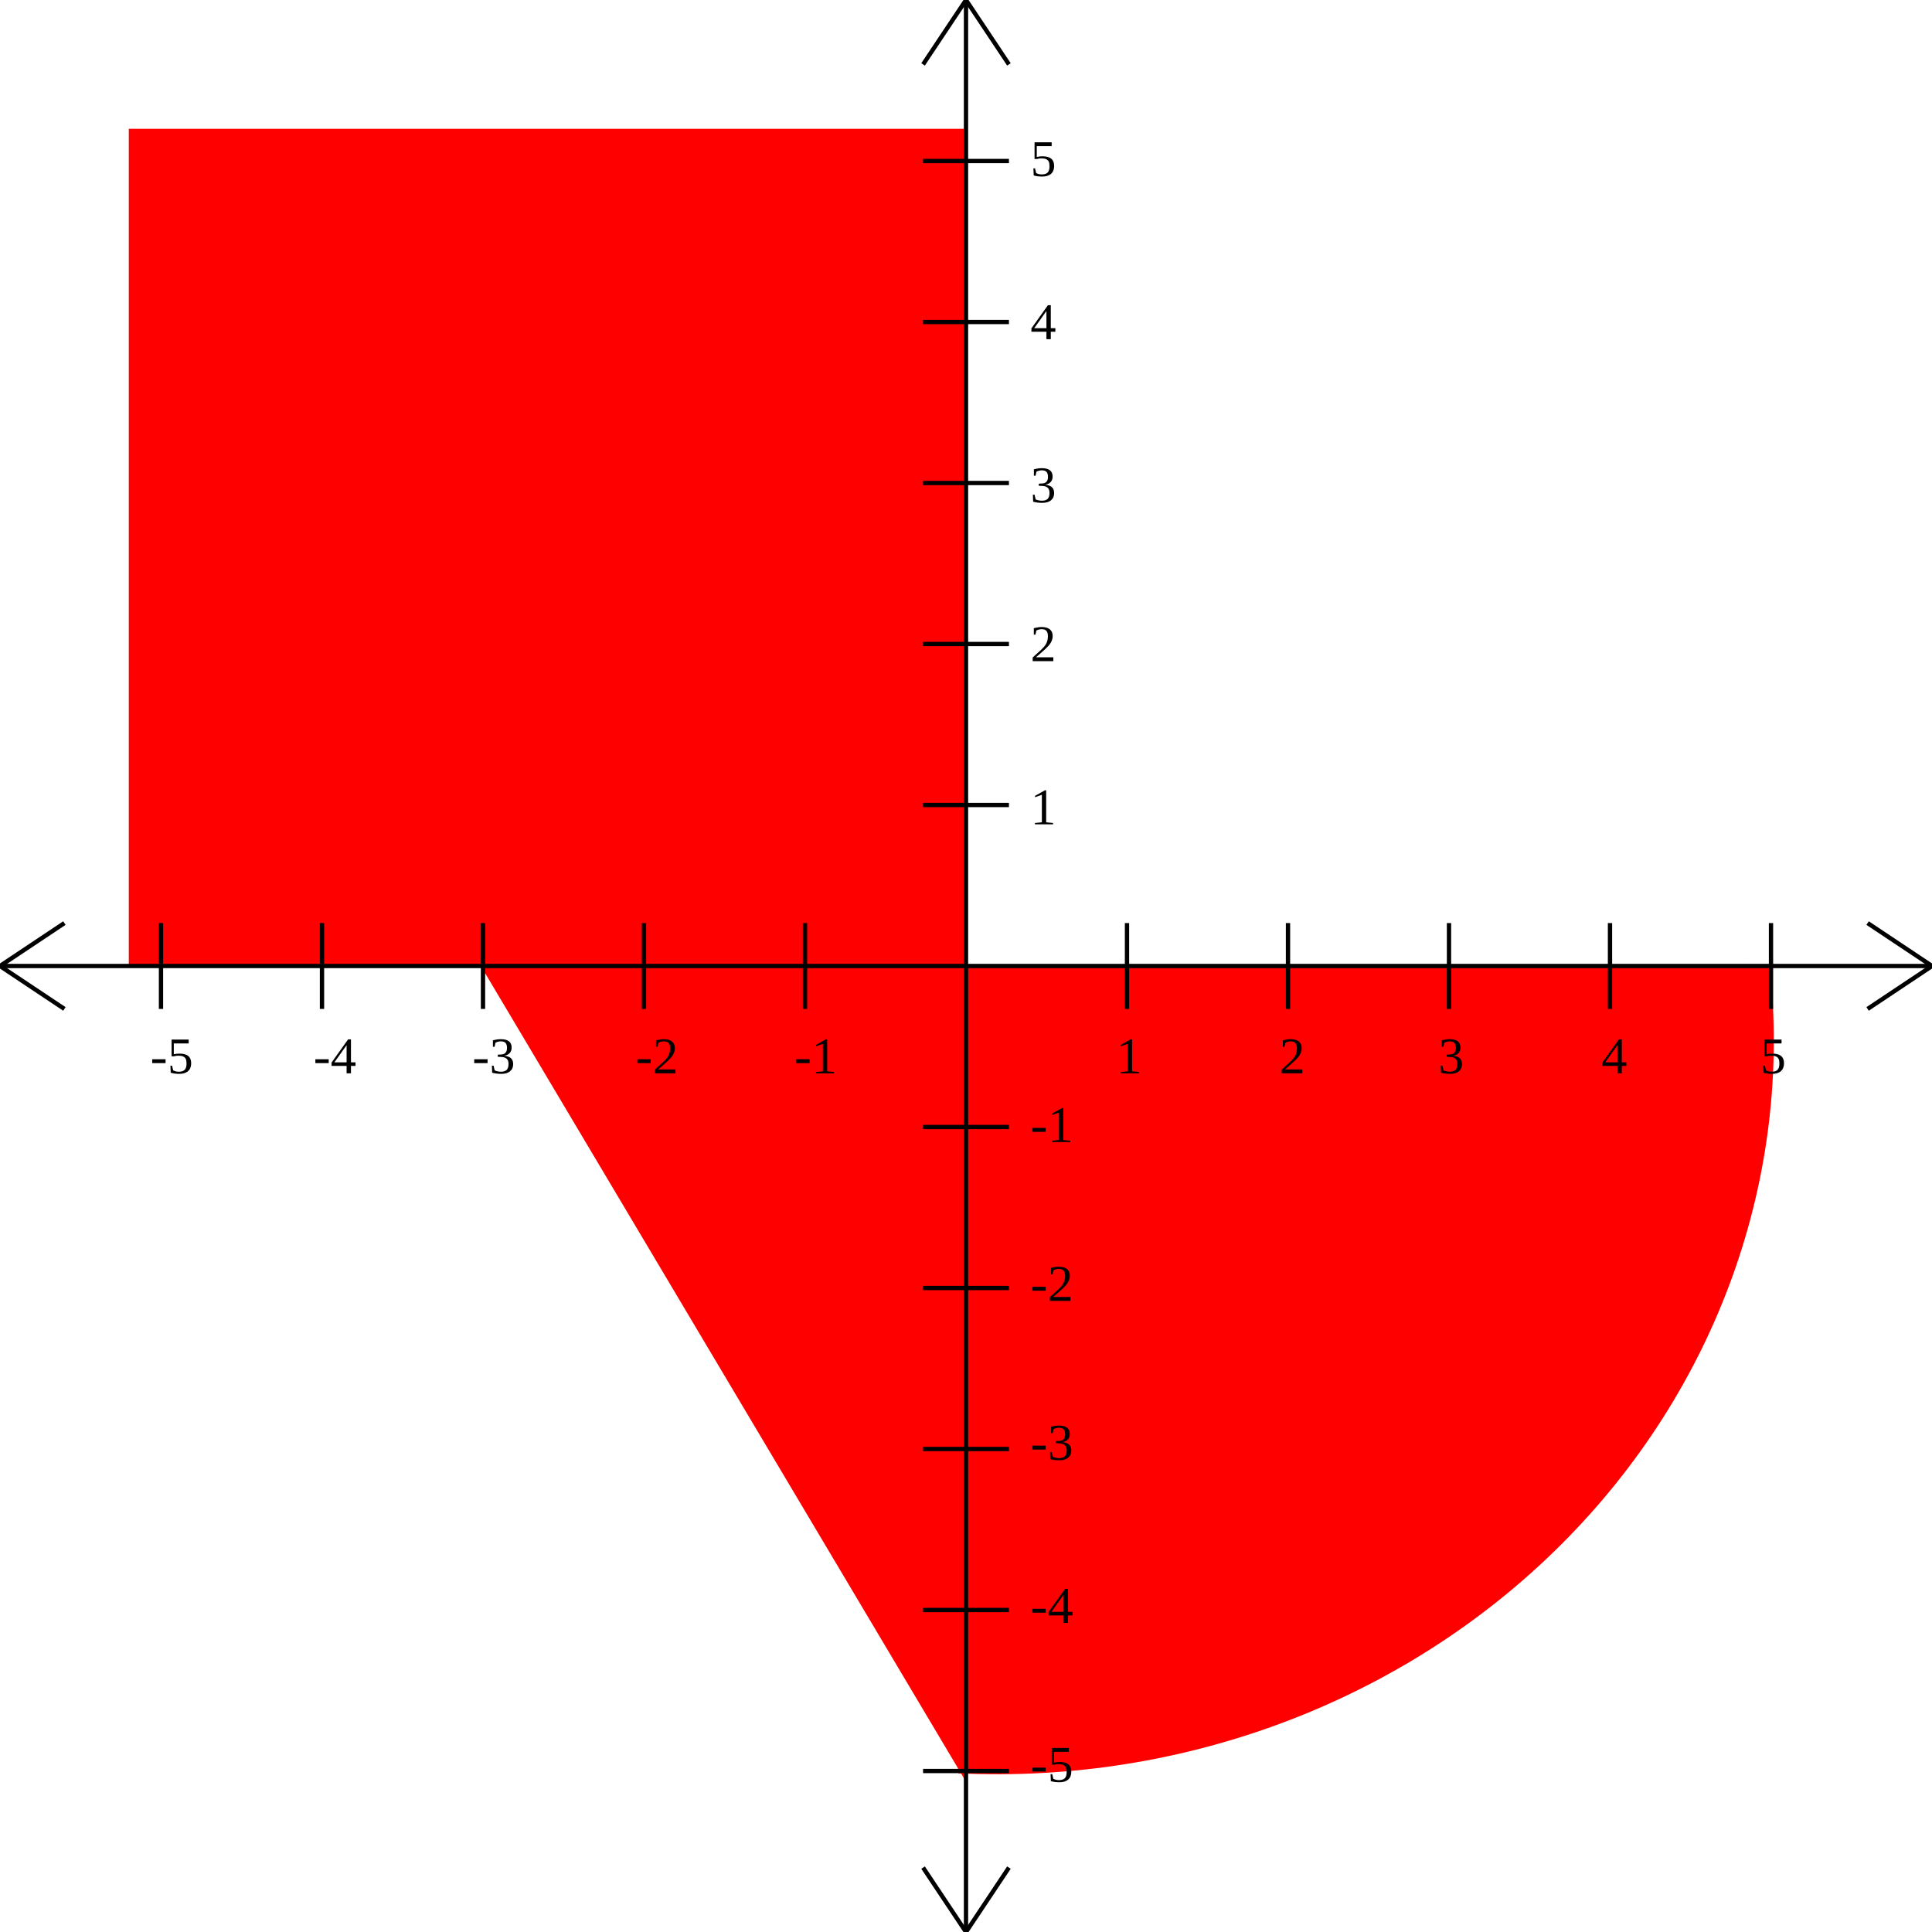
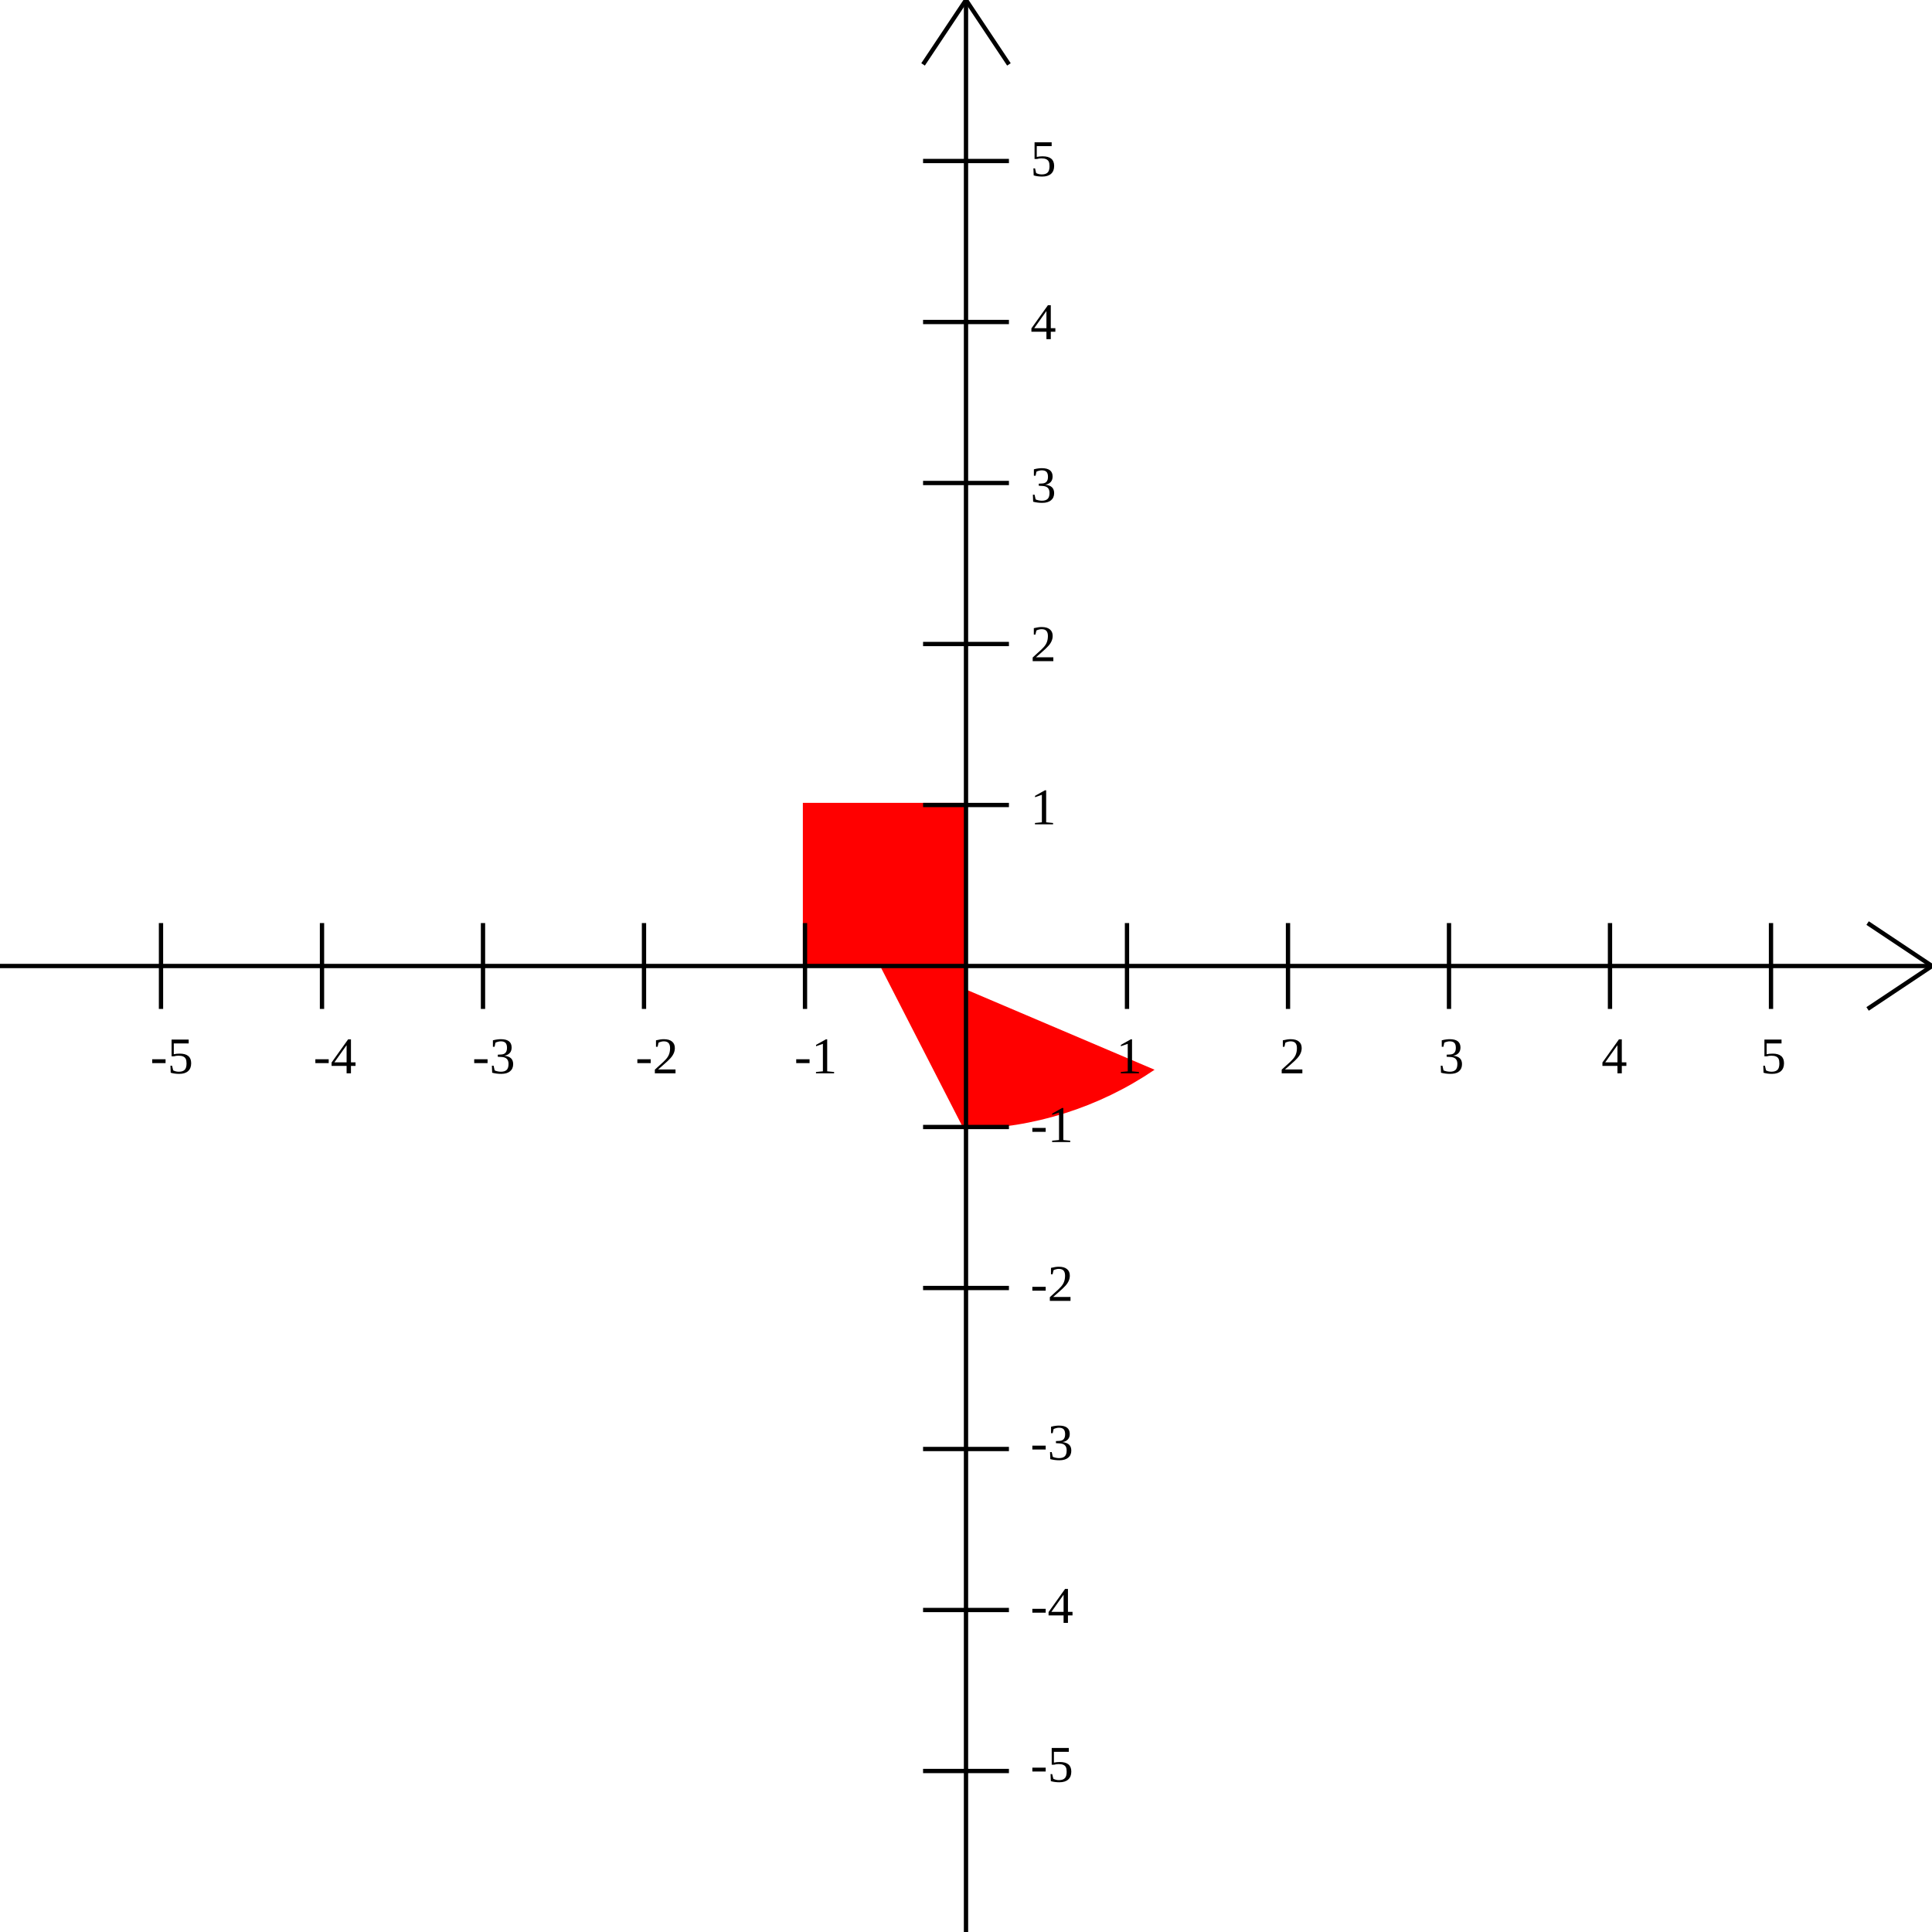
<svg xmlns="http://www.w3.org/2000/svg" width="450" height="450" id="svg_id">
  <rect width="100%" height="100%" fill="white" />
-   <rect width="195" height="195" fill="red" x="30" y="30" />
-   <polygon points="112,225 225,225 225,415" fill="red" />
-   <path d="M225,225 v-160, -28 a180,170 0 0,0 -197, 180 z" transform="rotate(177.5, 220, 225)" fill="red" />
+   <rect width="38" height="38" fill="red" x="187" y="187" />
+   <polygon points="205,225 225,225 225,264" fill="red" />
+   <path d="M225,225 v-13, -25 a80,80 0 0,0 -46, 2 z" transform="rotate(165, 220, 225)" fill="red" />
  <line x1="225" x2="225" y1="0" y2="450" stroke="black" fill="transparent" stroke-width="1" />
  <line x1="0" x2="450" y1="225" y2="225" stroke="black" fill="transparent" stroke-width="1" />
-   <line x1="0" x2="15" y1="225" y2="235" stroke="black" fill="transparent" stroke-width="1" />
-   <line x1="0" x2="15" y1="225" y2="215" stroke="black" fill="transparent" stroke-width="1" />
  <line x1="450" x2="435" y1="225" y2="235" stroke="black" fill="transparent" stroke-width="1" />
  <line x1="450" x2="435" y1="225" y2="215" stroke="black" fill="transparent" stroke-width="1" />
  <line x1="225" x2="235" y1="0" y2="15" stroke="black" fill="transparent" stroke-width="1" />
  <line x1="225" x2="215" y1="0" y2="15" stroke="black" fill="transparent" stroke-width="1" />
-   <line x1="225" x2="215" y1="450" y2="435" stroke="black" fill="transparent" stroke-width="1" />
-   <line x1="225" x2="235" y1="450" y2="435" stroke="black" fill="transparent" stroke-width="1" />
  <line x1="37.5" x2="37.5" y1="215" y2="235" stroke="black" fill="transparent" stroke-width="1" class="svg_horizontal_marks" />
  <line x1="75" x2="75" y1="215" y2="235" stroke="black" fill="transparent" stroke-width="1" class="svg_horizontal_marks" />
  <line x1="112.5" x2="112.5" y1="215" y2="235" stroke="black" fill="transparent" stroke-width="1" class="svg_horizontal_marks" />
  <line x1="150" x2="150" y1="215" y2="235" stroke="black" fill="transparent" stroke-width="1" class="svg_horizontal_marks" />
  <line x1="187.5" x2="187.5" y1="215" y2="235" stroke="black" fill="transparent" stroke-width="1" class="svg_horizontal_marks" />
  <line x1="262.5" x2="262.5" y1="215" y2="235" stroke="black" fill="transparent" stroke-width="1" class="svg_horizontal_marks" />
  <line x1="300" x2="300" y1="215" y2="235" stroke="black" fill="transparent" stroke-width="1" class="svg_horizontal_marks" />
  <line x1="337.5" x2="337.5" y1="215" y2="235" stroke="black" fill="transparent" stroke-width="1" class="svg_horizontal_marks" />
  <line x1="375" x2="375" y1="215" y2="235" stroke="black" fill="transparent" stroke-width="1" class="svg_horizontal_marks" />
  <line x1="412.5" x2="412.5" y1="215" y2="235" stroke="black" fill="transparent" stroke-width="1" class="svg_horizontal_marks" />
  <line x1="215" x2="235" y1="37.5" y2="37.5" stroke="black" fill="transparent" stroke-width="1" class="svg_vertical_marks" />
  <line x1="215" x2="235" y1="75" y2="75" stroke="black" fill="transparent" stroke-width="1" class="svg_vertical_marks" />
  <line x1="215" x2="235" y1="112.5" y2="112.5" stroke="black" fill="transparent" stroke-width="1" class="svg_vertical_marks" />
  <line x1="215" x2="235" y1="150" y2="150" stroke="black" fill="transparent" stroke-width="1" class="svg_vertical_marks" />
  <line x1="215" x2="235" y1="187.5" y2="187.5" stroke="black" fill="transparent" stroke-width="1" class="svg_vertical_marks" />
  <line x1="215" x2="235" y1="262.5" y2="262.5" stroke="black" fill="transparent" stroke-width="1" class="svg_vertical_marks" />
  <line x1="215" x2="235" y1="300" y2="300" stroke="black" fill="transparent" stroke-width="1" class="svg_vertical_marks" />
  <line x1="215" x2="235" y1="337.5" y2="337.5" stroke="black" fill="transparent" stroke-width="1" class="svg_vertical_marks" />
  <line x1="215" x2="235" y1="375" y2="375" stroke="black" fill="transparent" stroke-width="1" class="svg_vertical_marks" />
  <line x1="215" x2="235" y1="412.5" y2="412.5" stroke="black" fill="transparent" stroke-width="1" class="svg_vertical_marks" />
  <text x="35" y="250" class="svg_numbers horizontal_numbers">-5</text>
  <text x="73" y="250" class="svg_numbers horizontal_numbers">-4</text>
  <text x="110" y="250" class="svg_numbers horizontal_numbers">-3</text>
  <text x="148" y="250" class="svg_numbers horizontal_numbers">-2</text>
  <text x="185" y="250" class="svg_numbers horizontal_numbers">-1</text>
  <text x="260" y="250" class="svg_numbers horizontal_numbers">1</text>
  <text x="298" y="250" class="svg_numbers horizontal_numbers">2</text>
  <text x="335" y="250" class="svg_numbers horizontal_numbers">3</text>
  <text x="373" y="250" class="svg_numbers horizontal_numbers">4</text>
  <text x="410" y="250" class="svg_numbers horizontal_numbers">5</text>
  <text x="240" y="266" class="svg_numbers vertical_numbers">-1</text>
  <text x="240" y="303" class="svg_numbers vertical_numbers">-2</text>
  <text x="240" y="340" class="svg_numbers vertical_numbers">-3</text>
  <text x="240" y="378" class="svg_numbers vertical_numbers">-4</text>
  <text x="240" y="415" class="svg_numbers vertical_numbers">-5</text>
  <text x="240" y="41" class="svg_numbers vertical_numbers">5</text>
  <text x="240" y="79" class="svg_numbers vertical_numbers">4</text>
  <text x="240" y="117" class="svg_numbers vertical_numbers">3</text>
  <text x="240" y="154" class="svg_numbers vertical_numbers">2</text>
  <text x="240" y="192" class="svg_numbers vertical_numbers">1</text>
</svg>
